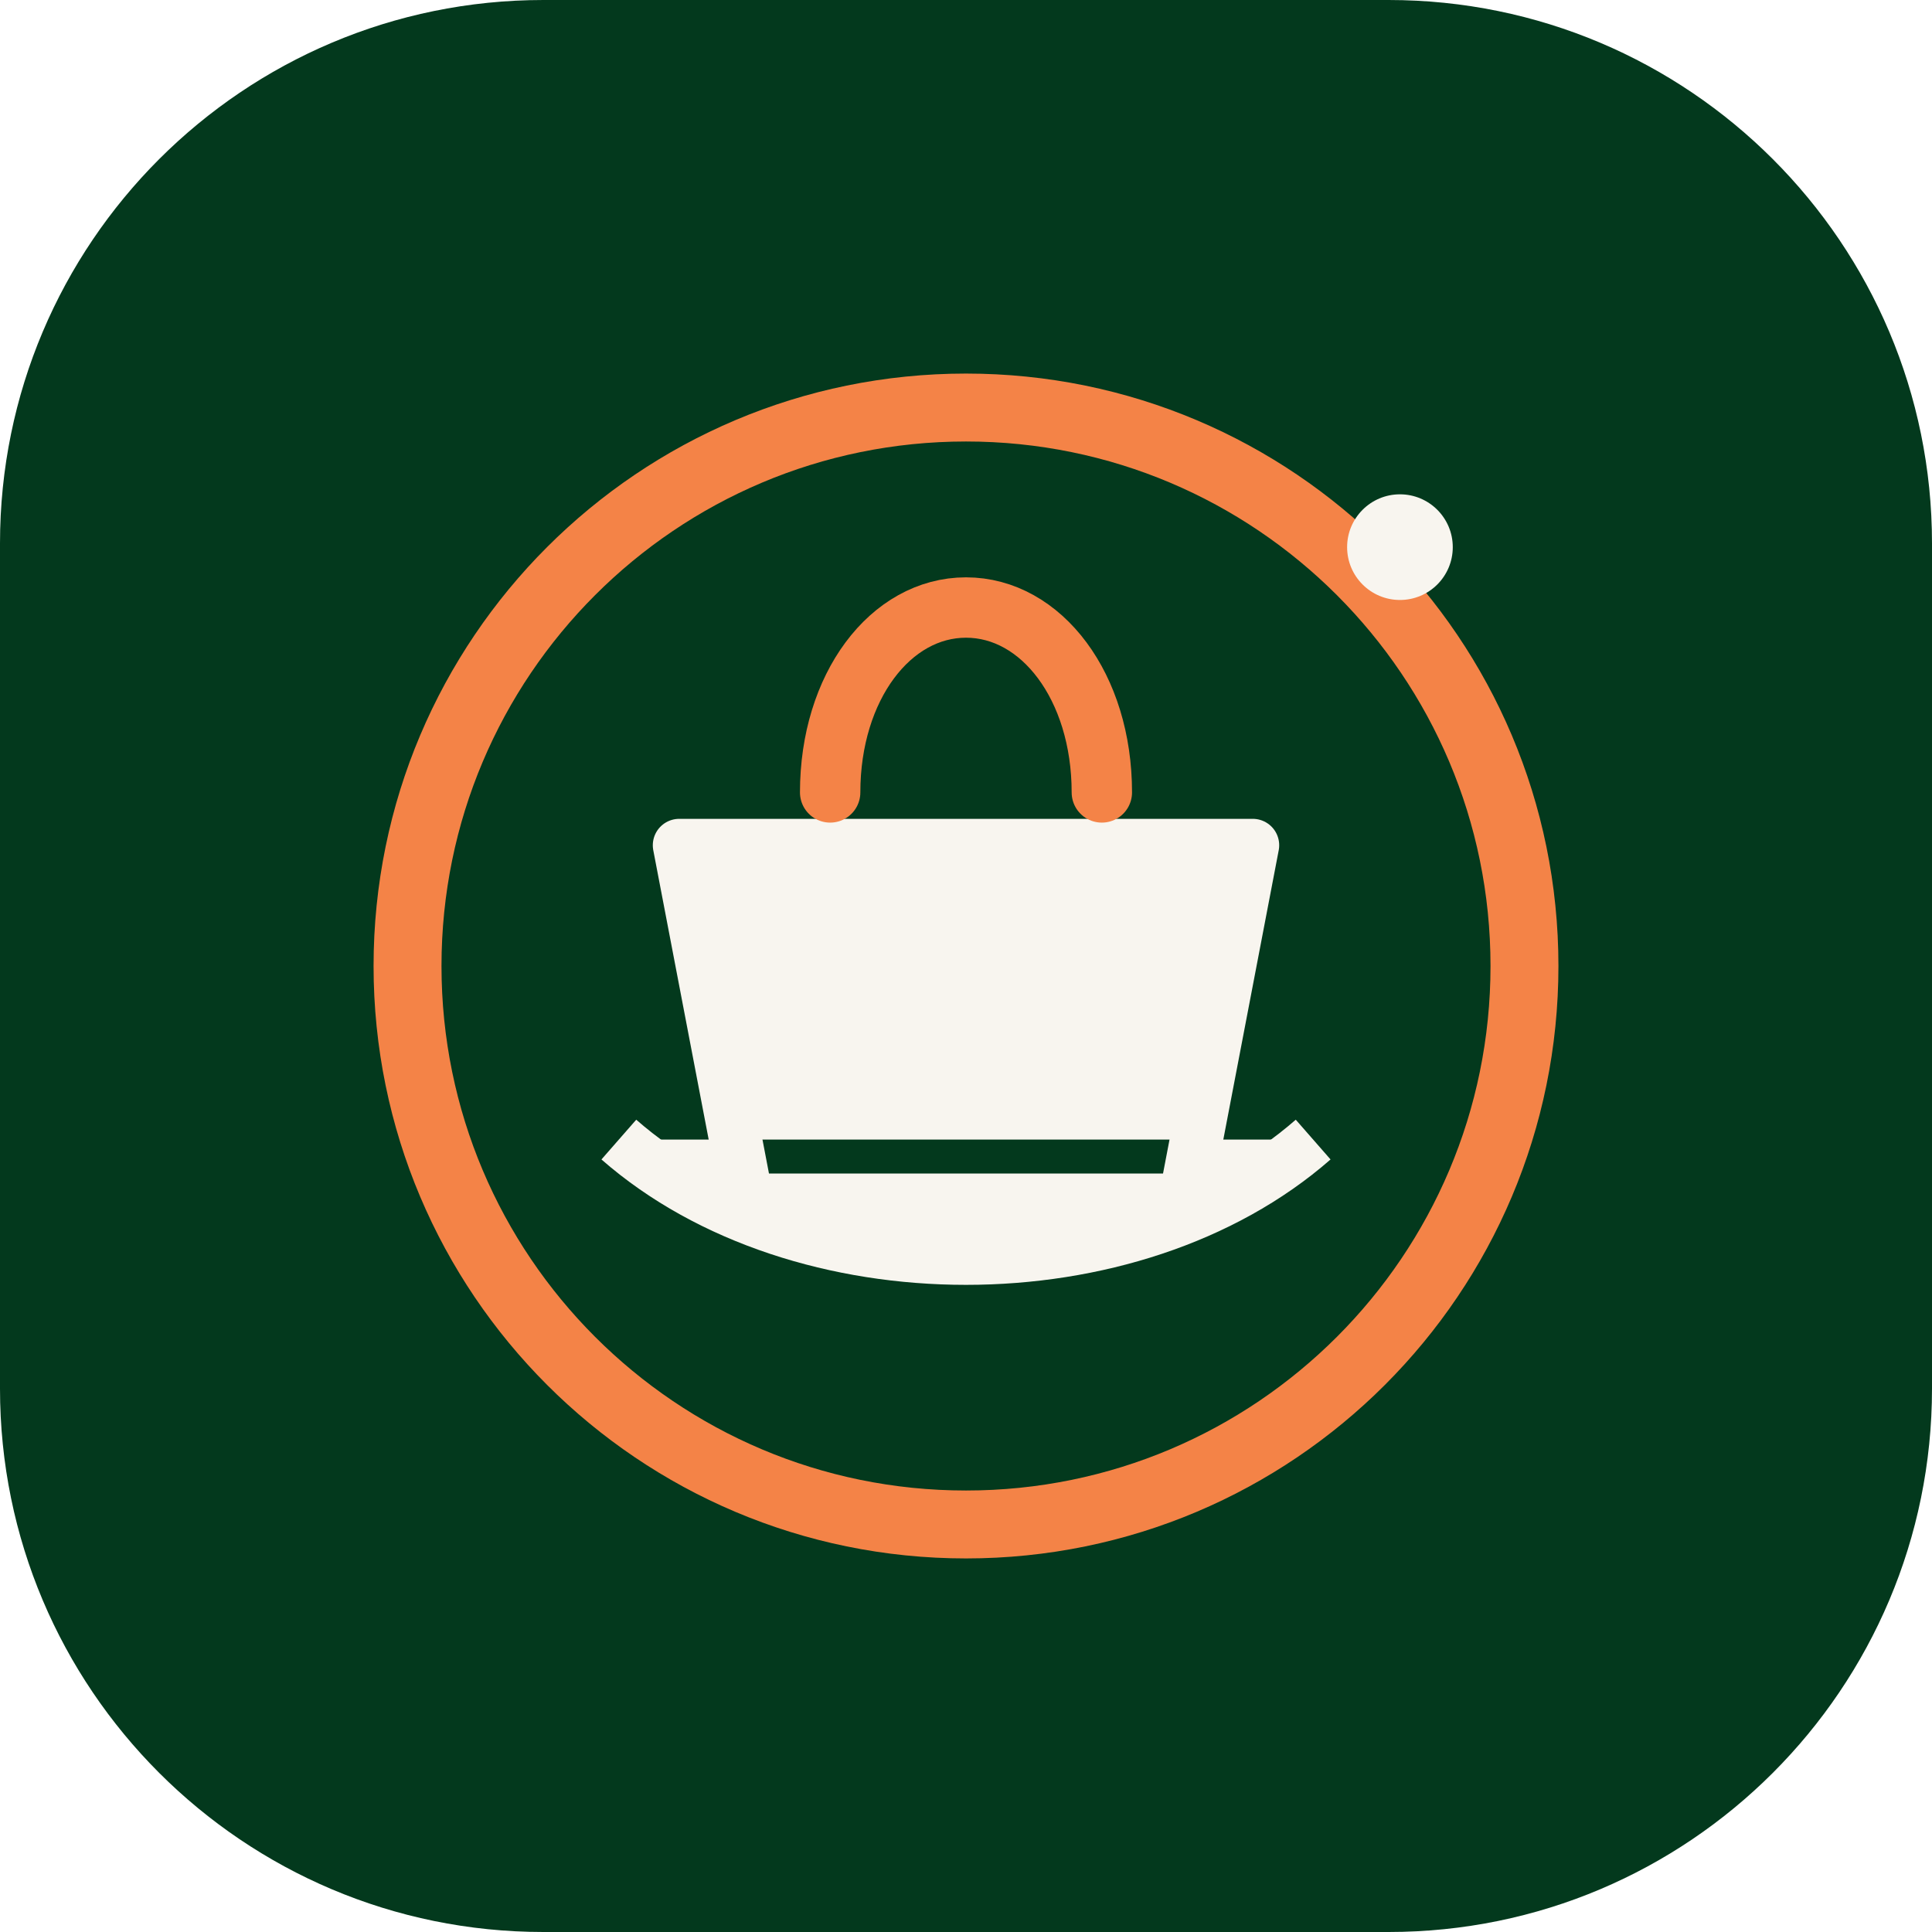
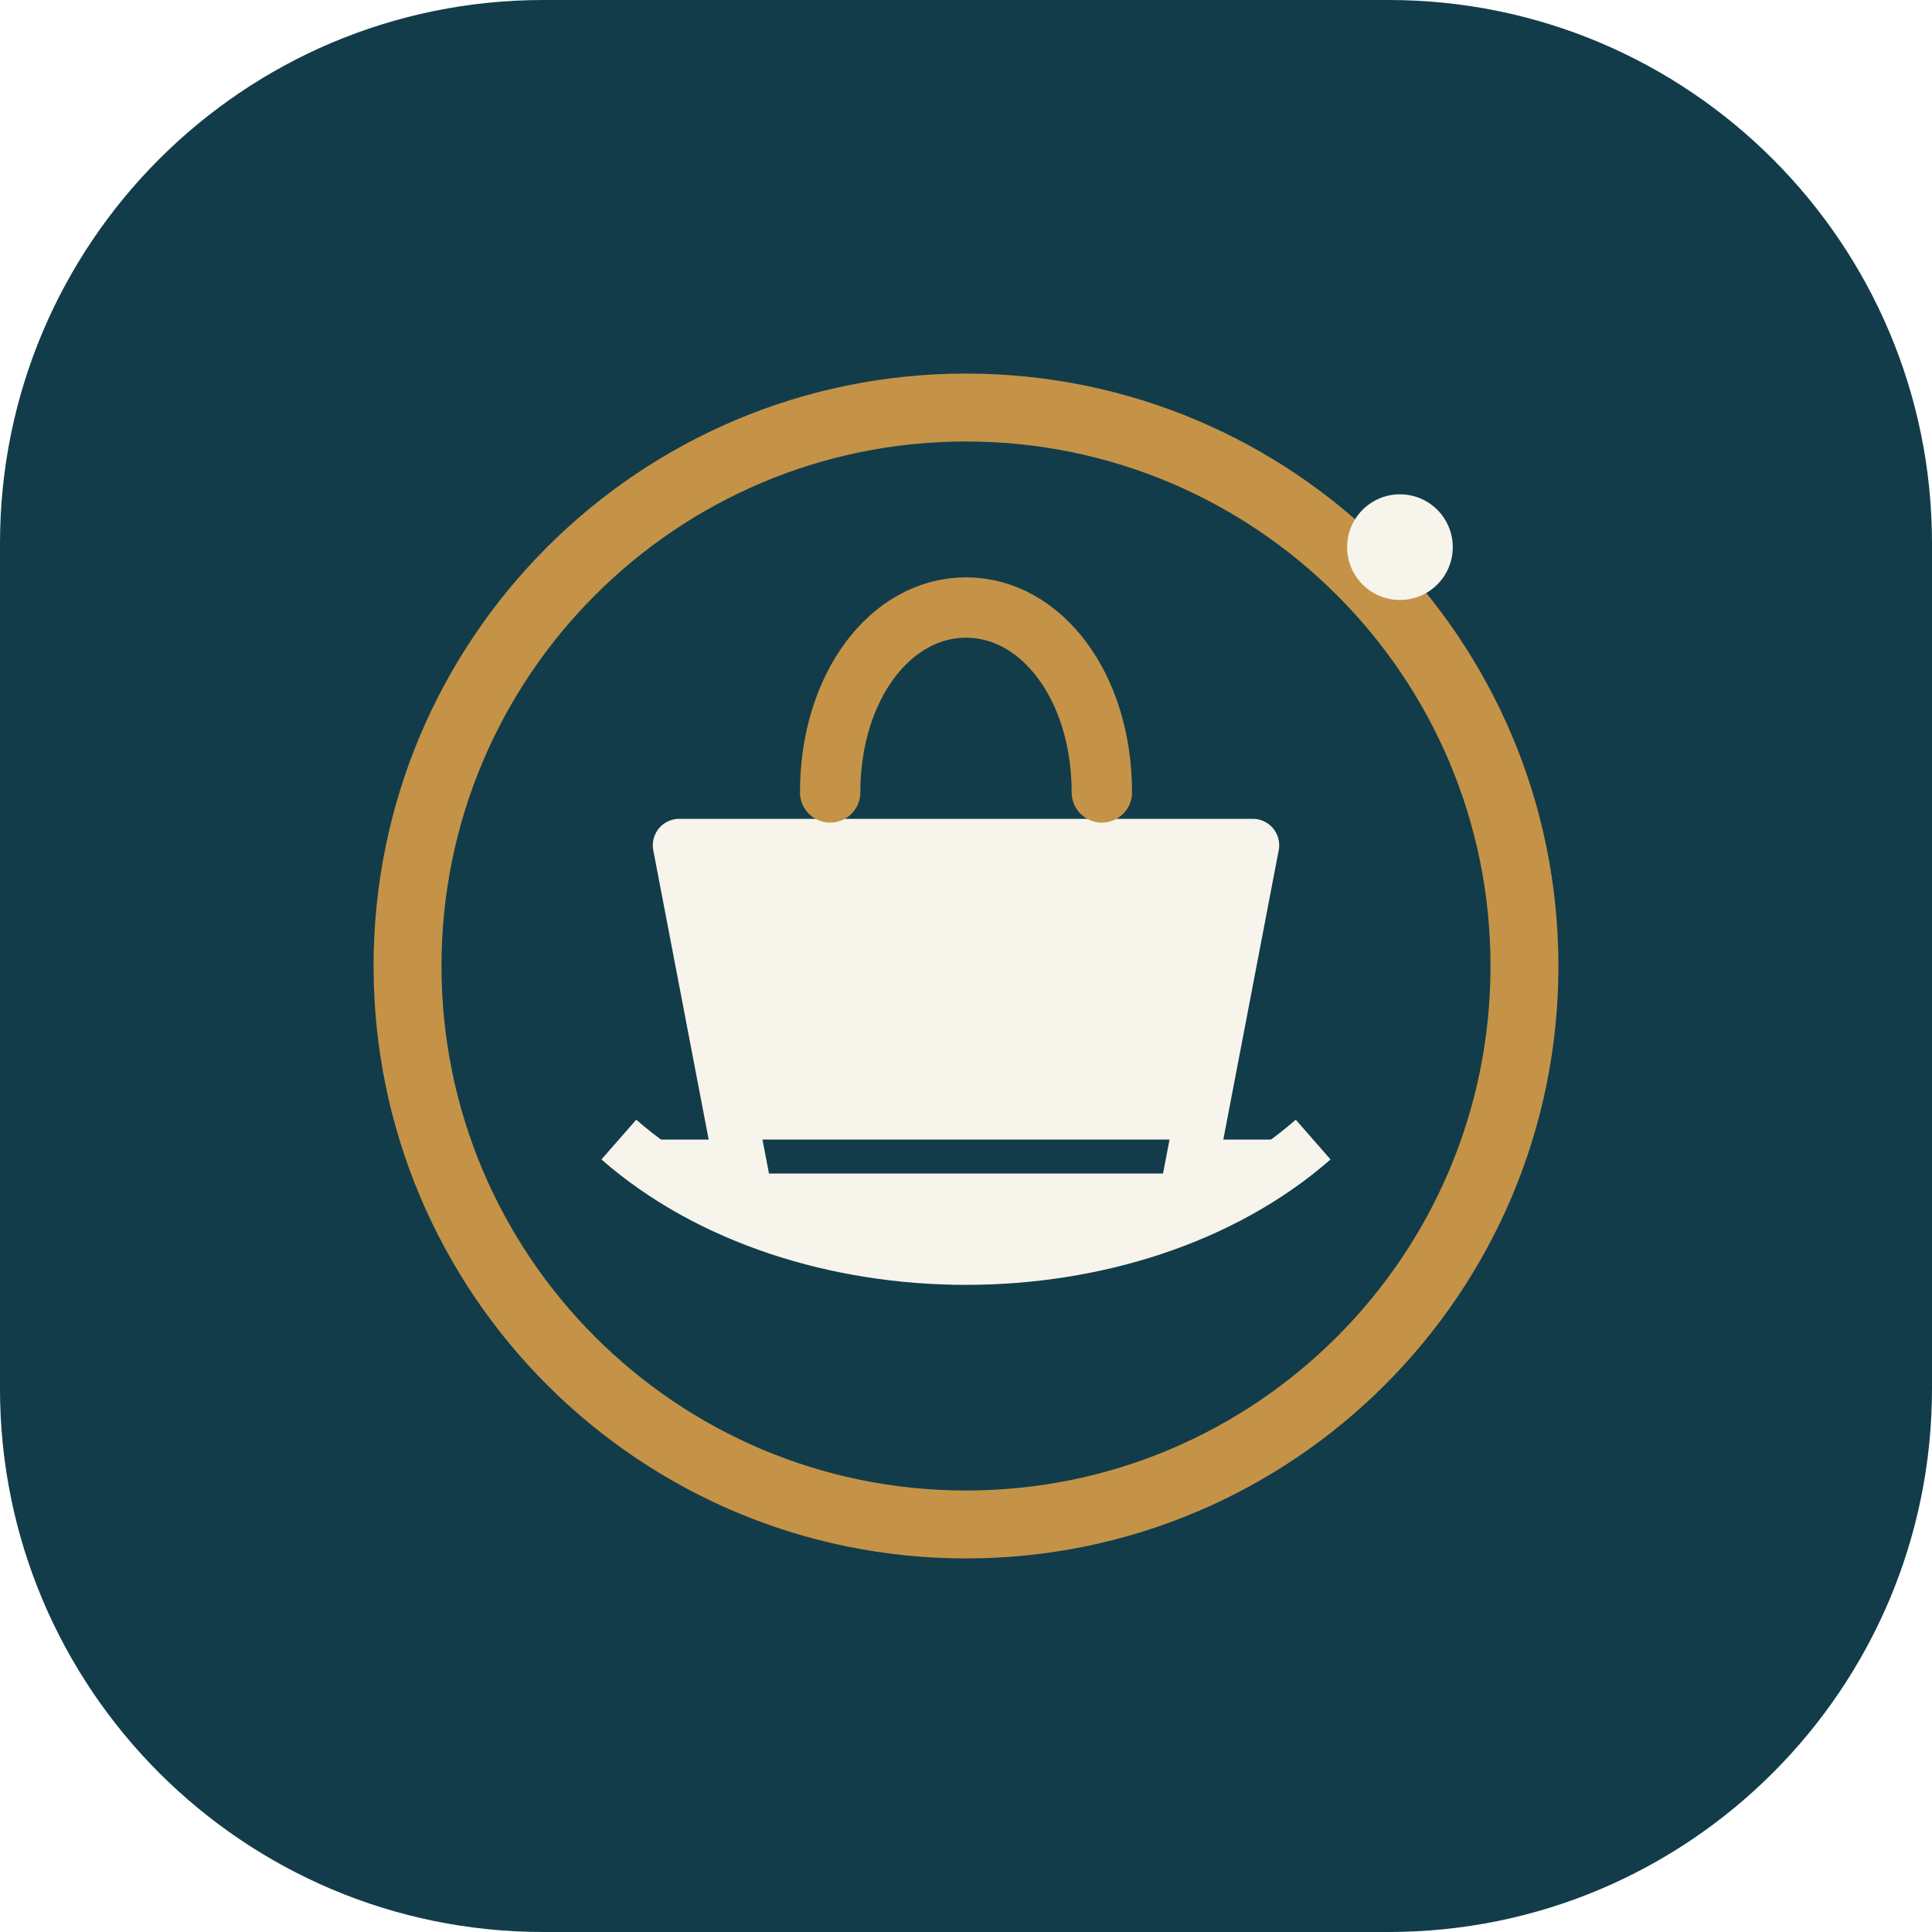
<svg xmlns="http://www.w3.org/2000/svg" viewBox="0 0 512 512" role="img" aria-labelledby="title">
-   <rect width="512" height="512" rx="144" fill="#03391d" />
-   <circle cx="256" cy="256" r="148" fill="none" stroke="#f48347" stroke-width="18" />
-   <path d="M164 302c48 42 136 42 184 0M180 224h152l-18 94H198l-18-94Z" fill="#f8f5ef" stroke="#f8f5ef" stroke-linejoin="round" stroke-width="14" />
-   <path d="M220 210c0-28 16-49 36-49s36 21 36 49" fill="none" stroke="#f48347" stroke-linecap="round" stroke-width="16" />
-   <circle cx="371" cy="145" r="14" fill="#f8f5ef" />
+   <rect width="512" height="512" rx="144" fill="#123c4a" />
+   <circle cx="256" cy="256" r="148" fill="none" stroke="#c49347" stroke-width="18" />
+   <path d="M164 302c48 42 136 42 184 0M180 224h152l-18 94H198l-18-94Z" fill="#f7f4ec" stroke="#f7f4ec" stroke-linejoin="round" stroke-width="14" />
+   <path d="M220 210c0-28 16-49 36-49s36 21 36 49" fill="none" stroke="#c49347" stroke-linecap="round" stroke-width="16" />
+   <circle cx="371" cy="145" r="14" fill="#f7f4ec" />
</svg>
